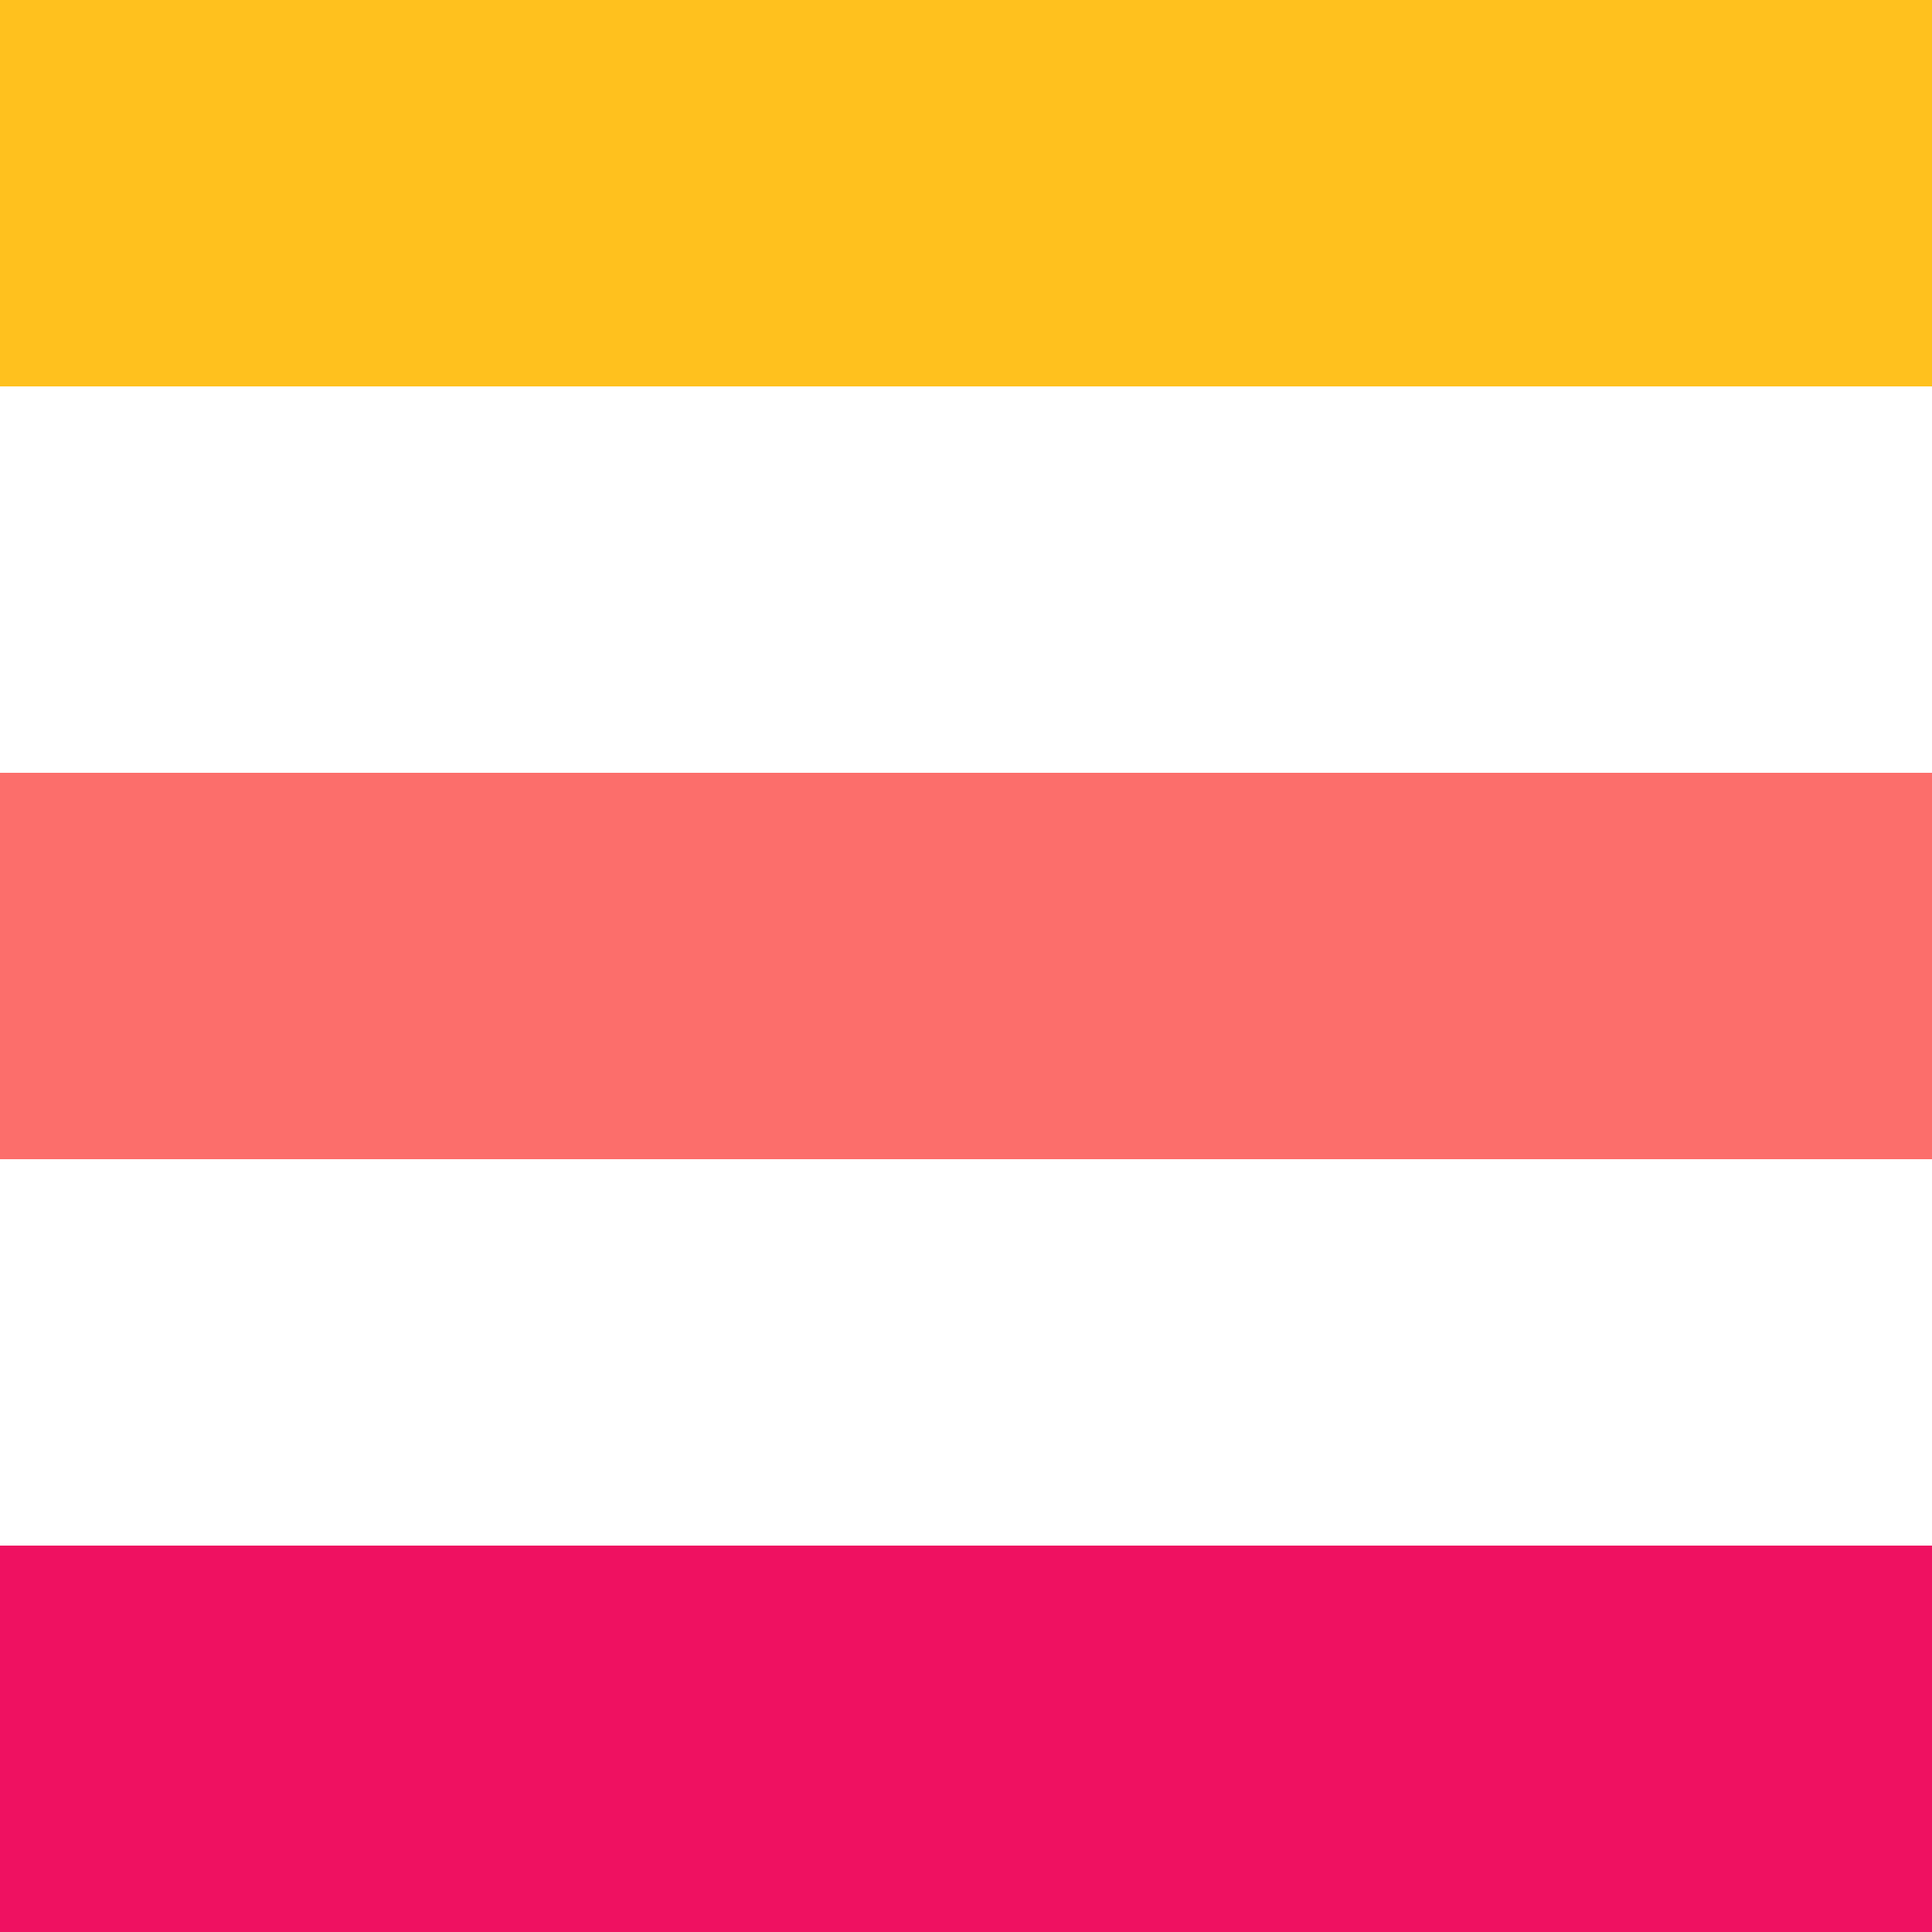
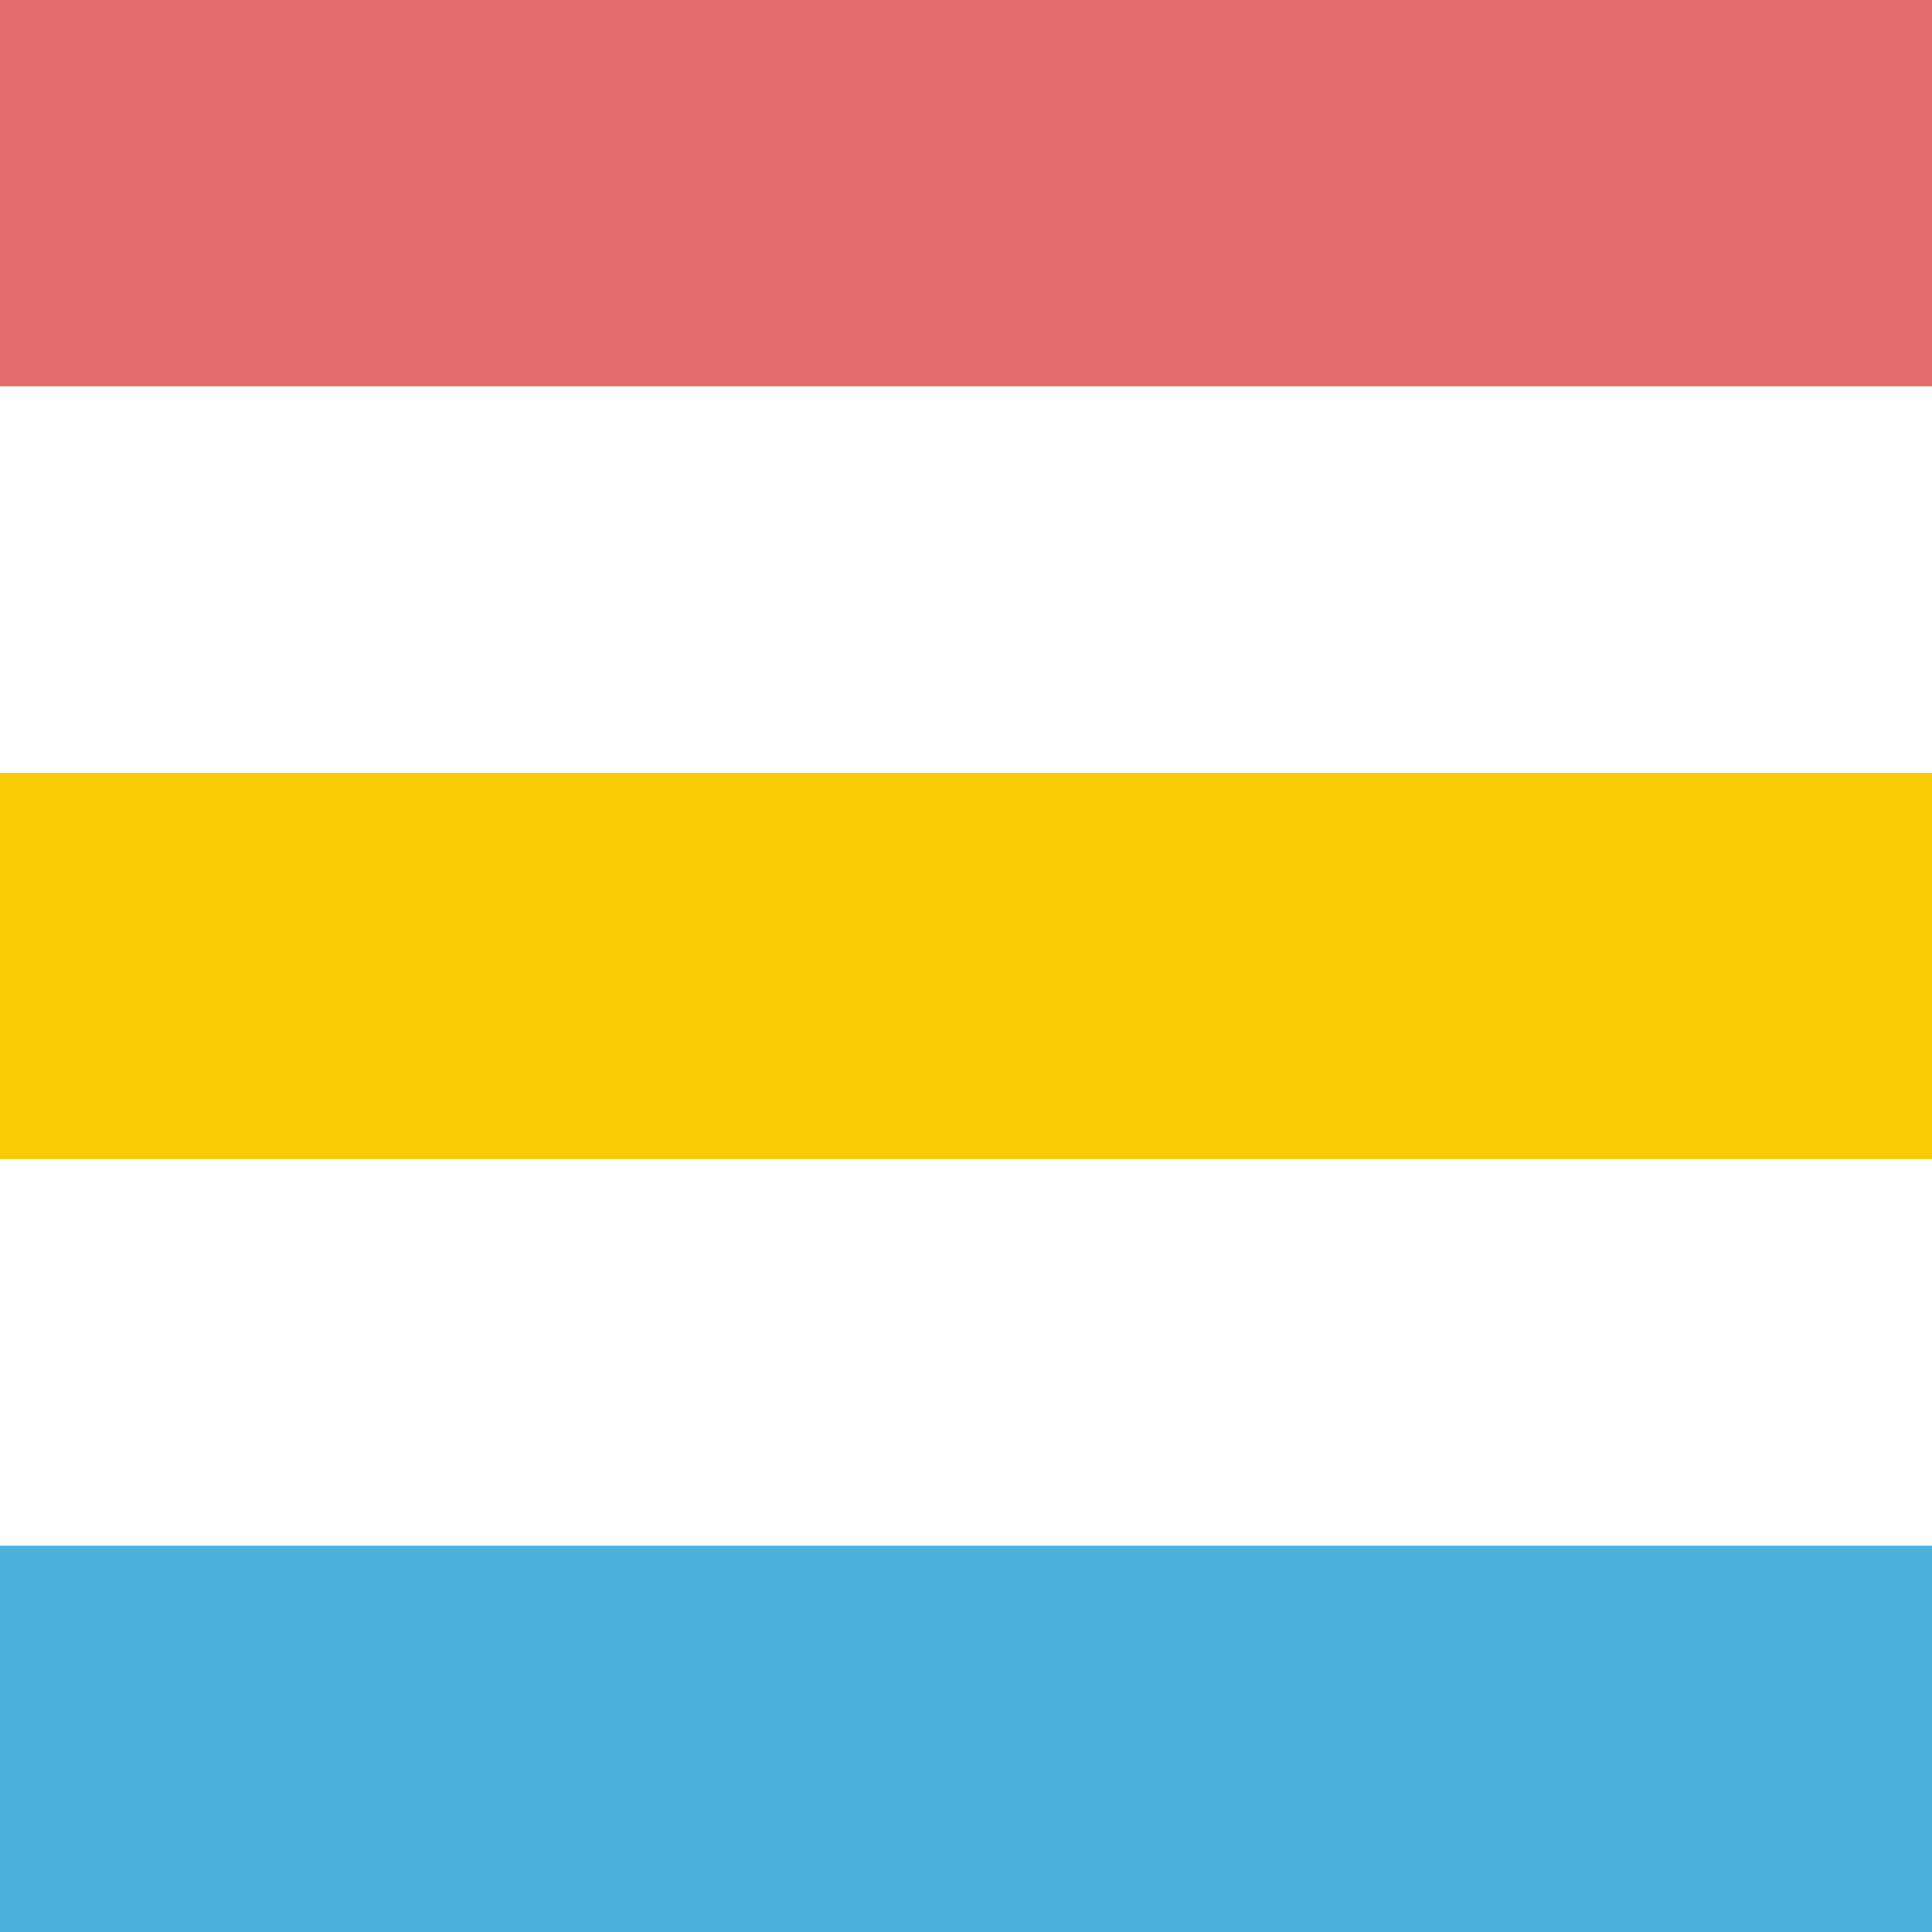
<svg xmlns="http://www.w3.org/2000/svg" fill="none" viewBox="0 0 20 20" aria-hidden="true">
-   <path fill="#FFC11E" d="M0 0h20v4H0zm0 0" />
-   <path fill="#FC6E6B" d="M0 8h20v4H0zm0 0" />
-   <path fill="#EF1161" d="M0 16h20v4H0zm0 0" />
+   <path fill="#E26D6D" d="M0 0h20v4H0zm0 0" />
+   <path fill="#F9CB07" d="M0 8h20v4H0zm0 0" />
+   <path fill="#49B3D9" d="M0 16h20v4H0zm0 0" />
</svg>
